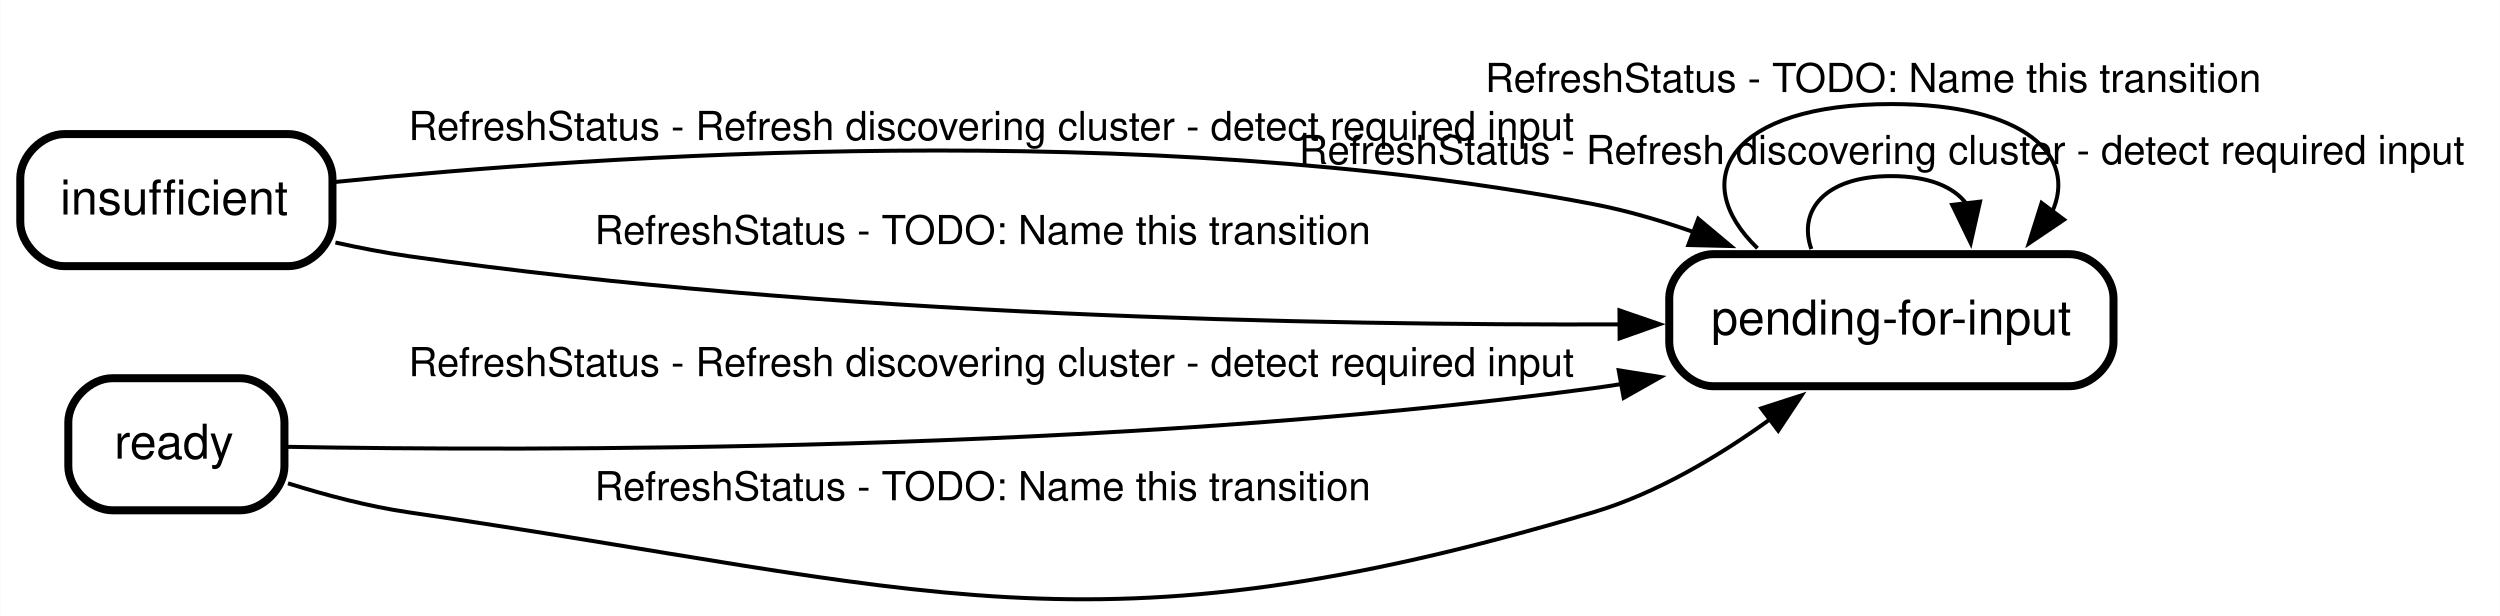
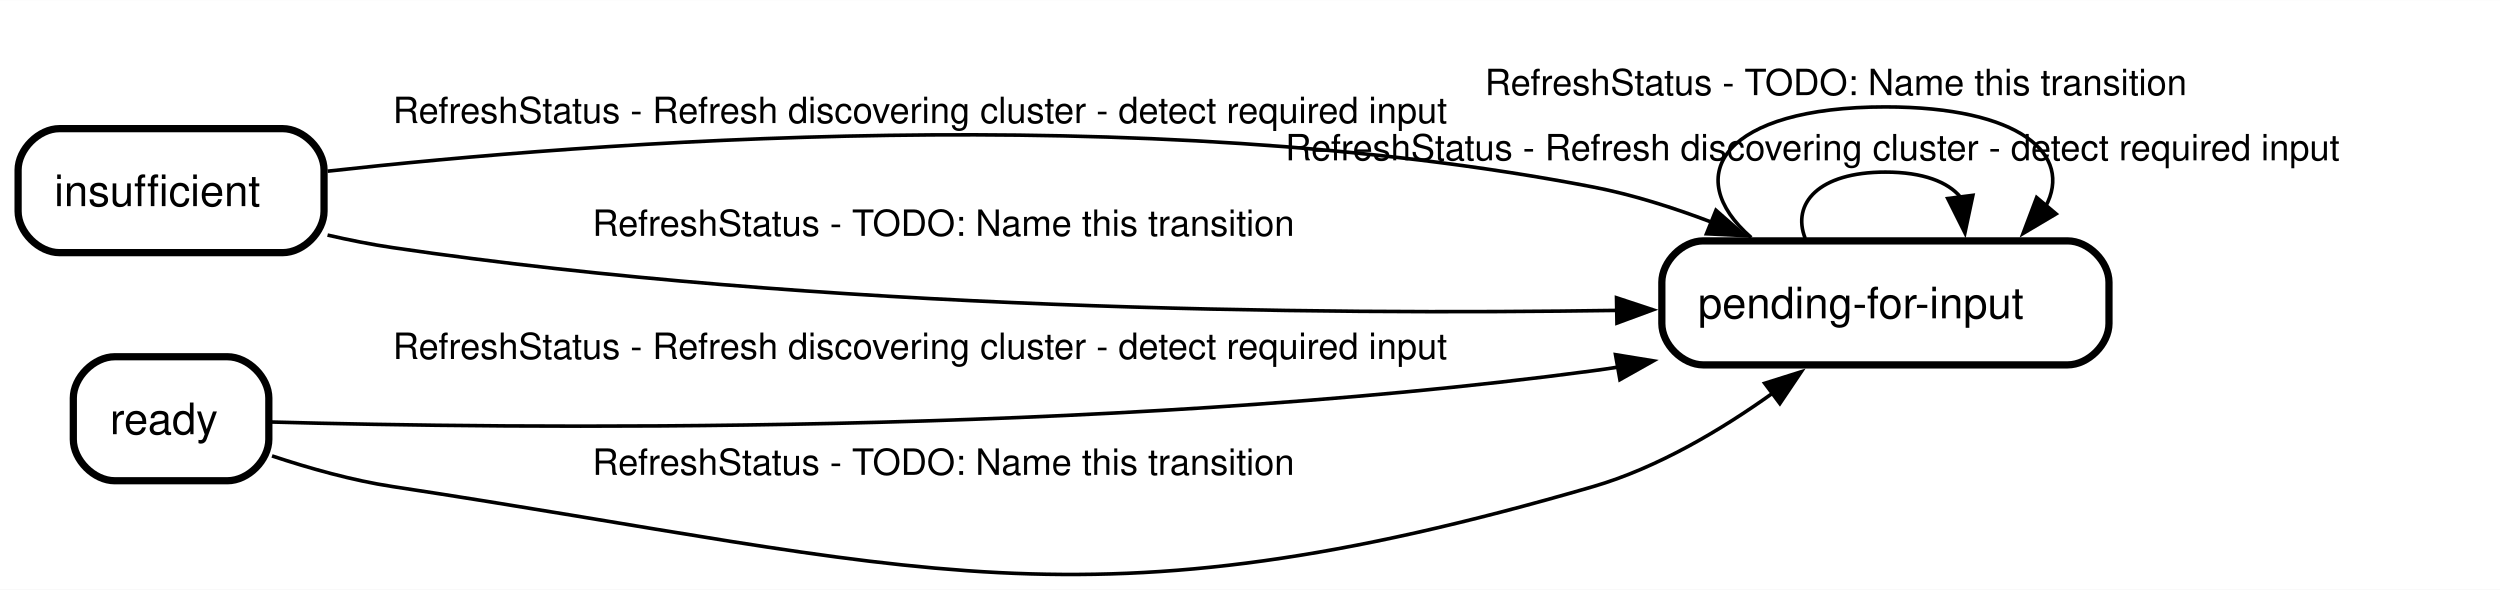
- <svg xmlns="http://www.w3.org/2000/svg" width="625pt" height="154pt" viewBox="0.00 0.00 624.50 153.91">
-   <g id="graph0" class="graph" transform="scale(1 1) rotate(0) translate(4 149.91)">
-     <polygon fill="white" stroke="none" points="-4,4 -4,-149.91 620.5,-149.91 620.5,4 -4,4" />
+ <svg xmlns="http://www.w3.org/2000/svg" width="691pt" height="163pt" viewBox="0.00 0.00 690.50 162.82">
+   <g id="graph0" class="graph" transform="scale(1 1) rotate(0) translate(4 158.82)">
+     <polygon fill="white" stroke="none" points="-4,4 -4,-158.82 686.5,-158.82 686.5,4 -4,4" />
    <g id="node1" class="node state regular">
-       <polygon fill="#ffffff" fill-opacity="0.004" stroke="none" stroke-width="2" points="80,-117.91 0,-117.91 0,-81.91 80,-81.91 80,-117.91" />
-       <text text-anchor="start" x="11" y="-96.31" font-family="Helvetica,sans-Serif" font-size="12.00">insufficient</text>
-       <path fill="none" stroke="black" stroke-width="2" d="M12,-83.41C12,-83.41 68,-83.41 68,-83.41 73.5,-83.41 79,-88.91 79,-94.41 79,-94.41 79,-105.41 79,-105.41 79,-110.91 73.5,-116.41 68,-116.41 68,-116.41 12,-116.41 12,-116.41 6.5,-116.41 1,-110.91 1,-105.41 1,-105.41 1,-94.41 1,-94.41 1,-88.91 6.5,-83.41 12,-83.41" />
+       <polygon fill="#ffffff" fill-opacity="0.004" stroke="none" stroke-width="2" points="86.5,-124.32 0,-124.32 0,-88.07 86.5,-88.07 86.5,-124.32" />
+       <text text-anchor="start" x="11" y="-101.92" font-family="Helvetica,sans-Serif" font-size="12.00">insufficient</text>
+       <path fill="none" stroke="black" stroke-width="2" d="M12.42,-89.07C12.42,-89.07 74.08,-89.07 74.08,-89.07 79.79,-89.07 85.5,-94.78 85.5,-100.49 85.5,-100.49 85.5,-111.9 85.5,-111.9 85.5,-117.61 79.79,-123.32 74.08,-123.32 74.08,-123.32 12.42,-123.32 12.42,-123.32 6.71,-123.32 1,-117.61 1,-111.9 1,-111.9 1,-100.49 1,-100.49 1,-94.78 6.71,-89.07 12.42,-89.07" />
    </g>
    <g id="node2" class="node state regular">
-       <polygon fill="#ffffff" fill-opacity="0.004" stroke="none" stroke-width="2" points="525,-87.91 412,-87.91 412,-51.91 525,-51.91 525,-87.91" />
-       <text text-anchor="start" x="423.5" y="-66.31" font-family="Helvetica,sans-Serif" font-size="12.00">pending-for-input</text>
-       <path fill="none" stroke="black" stroke-width="2" d="M424,-53.41C424,-53.41 513,-53.41 513,-53.41 518.5,-53.41 524,-58.91 524,-64.41 524,-64.41 524,-75.41 524,-75.41 524,-80.91 518.5,-86.41 513,-86.41 513,-86.41 424,-86.41 424,-86.41 418.5,-86.41 413,-80.91 413,-75.41 413,-75.41 413,-64.41 413,-64.41 413,-58.91 418.5,-53.41 424,-53.41" />
+       <polygon fill="#ffffff" fill-opacity="0.004" stroke="none" stroke-width="2" points="579.5,-93.32 454,-93.32 454,-57.07 579.5,-57.07 579.5,-93.32" />
+       <text text-anchor="start" x="465" y="-70.92" font-family="Helvetica,sans-Serif" font-size="12.00">pending-for-input</text>
+       <path fill="none" stroke="black" stroke-width="2" d="M466.42,-58.07C466.42,-58.07 567.08,-58.07 567.08,-58.07 572.79,-58.07 578.5,-63.78 578.5,-69.49 578.5,-69.49 578.5,-80.9 578.5,-80.9 578.5,-86.61 572.79,-92.32 567.08,-92.32 567.08,-92.32 466.42,-92.32 466.42,-92.32 460.71,-92.32 455,-86.61 455,-80.9 455,-80.9 455,-69.49 455,-69.49 455,-63.78 460.71,-58.07 466.42,-58.07" />
+     </g>
+     <g id="edge1" class="edge transition">
+       <path fill="none" stroke="black" d="M86.49,-111.57C158.84,-119.6 310.79,-131.38 436,-107.2 446.87,-105.1 458.14,-101.52 468.67,-97.51" />
+       <polygon fill="black" stroke="black" points="469.95,-100.77 477.91,-93.78 467.33,-94.28 469.95,-100.77" />
+       <text text-anchor="start" x="104.5" y="-124.86" font-family="Helvetica,sans-Serif" font-size="10.00">RefreshStatus - Refresh discovering cluster - detect required input   </text>
+     </g>
+     <g id="edge2" class="edge transition">
+       <path fill="none" stroke="black" d="M86.47,-93.92C92.48,-92.54 98.62,-91.31 104.5,-90.45 221.96,-73.13 360.22,-71.87 442.78,-73.12" />
+       <polygon fill="black" stroke="black" points="442.48,-76.61 452.54,-73.28 442.6,-69.61 442.48,-76.61" />
+       <text text-anchor="start" x="159.62" y="-93.7" font-family="Helvetica,sans-Serif" font-size="10.00">RefreshStatus - TODO: Name this transition   </text>
    </g>
    <g id="edge3" class="edge transition">
-       <path fill="none" stroke="black" d="M79.84,-104.46C145.34,-111.1 281.6,-120.45 394,-98.91 402.34,-97.32 410.94,-94.8 419.19,-91.89" />
-       <polygon fill="black" stroke="black" points="420.24,-95.24 428.37,-88.44 417.77,-88.69 420.24,-95.24" />
-       <text text-anchor="start" x="98" y="-114.91" font-family="Helvetica,sans-Serif" font-size="10.00">RefreshStatus - Refresh discovering cluster - detect required input   </text>
+       <path fill="none" stroke="black" d="M494.59,-93.04C490.83,-102.61 498.21,-111.32 516.75,-111.32 527.18,-111.32 534.07,-108.56 537.44,-104.45" />
+       <polygon fill="black" stroke="black" points="540.91,-104.9 538.71,-94.54 533.97,-104.02 540.91,-104.9" />
+       <text text-anchor="start" x="351" y="-114.57" font-family="Helvetica,sans-Serif" font-size="10.00">RefreshStatus - Refresh discovering cluster - detect required input   </text>
+     </g>
+     <g id="edge4" class="edge transition">
+       <path fill="none" stroke="black" d="M479.7,-93.22C459.87,-110.48 472.22,-129.32 516.75,-129.32 553.98,-129.32 568.72,-116.15 560.97,-101.75" />
+       <polygon fill="black" stroke="black" points="563.89,-99.78 554.78,-94.38 558.52,-104.29 563.89,-99.78" />
+       <text text-anchor="start" x="406.12" y="-132.57" font-family="Helvetica,sans-Serif" font-size="10.00">RefreshStatus - TODO: Name this transition   </text>
+     </g>
+     <g id="node3" class="node state regular">
+       <polygon fill="#ffffff" fill-opacity="0.004" stroke="none" stroke-width="2" points="71.25,-61.32 15.25,-61.32 15.25,-25.07 71.25,-25.07 71.25,-61.32" />
+       <text text-anchor="start" x="26.38" y="-38.92" font-family="Helvetica,sans-Serif" font-size="12.00">ready</text>
+       <path fill="none" stroke="black" stroke-width="2" d="M27.67,-26.07C27.67,-26.07 58.83,-26.07 58.83,-26.07 64.54,-26.07 70.25,-31.78 70.25,-37.49 70.25,-37.49 70.25,-48.9 70.25,-48.9 70.25,-54.61 64.54,-60.32 58.83,-60.32 58.83,-60.32 27.67,-60.32 27.67,-60.32 21.96,-60.32 16.25,-54.61 16.25,-48.9 16.25,-48.9 16.25,-37.49 16.25,-37.49 16.25,-31.78 21.96,-26.07 27.67,-26.07" />
+     </g>
+     <g id="edge5" class="edge transition">
+       <path fill="none" stroke="black" d="M71,-42.29C134.6,-40.54 299.74,-38.3 436,-56.45 438.31,-56.75 440.66,-57.1 443.02,-57.48" />
+       <polygon fill="black" stroke="black" points="442.2,-60.89 452.66,-59.18 443.42,-53.99 442.2,-60.89" />
+       <text text-anchor="start" x="104.5" y="-59.7" font-family="Helvetica,sans-Serif" font-size="10.00">RefreshStatus - Refresh discovering cluster - detect required input   </text>
    </g>
    <g id="edge6" class="edge transition">
-       <path fill="none" stroke="black" d="M79.74,-89.31C85.81,-87.97 92.05,-86.76 98,-85.91 202.98,-70.9 326.3,-68.6 400.6,-68.86" />
-       <polygon fill="black" stroke="black" points="400.56,-72.36 410.58,-68.91 400.6,-65.36 400.56,-72.36" />
-       <text text-anchor="start" x="144.5" y="-88.91" font-family="Helvetica,sans-Serif" font-size="10.00">RefreshStatus - TODO: Name this transition   </text>
-     </g>
-     <g id="edge1" class="edge transition">
-       <path fill="none" stroke="black" d="M448.5,-87.69C445.1,-97.23 451.77,-105.91 468.5,-105.91 477.91,-105.91 484.14,-103.16 487.18,-99.06" />
-       <polygon fill="black" stroke="black" points="490.65,-99.53 488.32,-89.2 483.7,-98.73 490.65,-99.53" />
-       <text text-anchor="start" x="320.5" y="-108.91" font-family="Helvetica,sans-Serif" font-size="10.00">RefreshStatus - Refresh discovering cluster - detect required input   </text>
-     </g>
-     <g id="edge4" class="edge transition">
-       <path fill="none" stroke="black" d="M435.05,-87.89C417.15,-105.11 428.3,-123.91 468.5,-123.91 501.79,-123.91 515.16,-111.02 508.6,-96.81" />
-       <polygon fill="black" stroke="black" points="511.64,-95.02 502.85,-89.1 506.03,-99.21 511.64,-95.02" />
-       <text text-anchor="start" x="367" y="-126.91" font-family="Helvetica,sans-Serif" font-size="10.00">RefreshStatus - TODO: Name this transition   </text>
-     </g>
-     <g id="node3" class="node state regular">
-       <polygon fill="#ffffff" fill-opacity="0.004" stroke="none" stroke-width="2" points="68,-56.91 12,-56.91 12,-20.91 68,-20.91 68,-56.91" />
-       <text text-anchor="start" x="24.5" y="-35.31" font-family="Helvetica,sans-Serif" font-size="12.00">ready</text>
-       <path fill="none" stroke="black" stroke-width="2" d="M24,-22.41C24,-22.41 56,-22.41 56,-22.41 61.5,-22.41 67,-27.91 67,-33.41 67,-33.41 67,-44.41 67,-44.41 67,-49.91 61.5,-55.41 56,-55.41 56,-55.41 24,-55.41 24,-55.41 18.5,-55.41 13,-49.91 13,-44.41 13,-44.41 13,-33.41 13,-33.41 13,-27.91 18.5,-22.41 24,-22.41" />
-     </g>
-     <g id="edge2" class="edge transition">
-       <path fill="none" stroke="black" d="M67.72,-38.27C126.83,-37.22 273.03,-36.67 394,-52.91 396.33,-53.23 398.7,-53.58 401.09,-53.96" />
-       <polygon fill="black" stroke="black" points="400.37,-57.39 410.83,-55.71 401.61,-50.5 400.37,-57.39" />
-       <text text-anchor="start" x="98" y="-55.91" font-family="Helvetica,sans-Serif" font-size="10.00">RefreshStatus - Refresh discovering cluster - detect required input   </text>
-     </g>
-     <g id="edge5" class="edge transition">
-       <path fill="none" stroke="black" d="M67.89,-29.15C77.29,-26.21 87.99,-23.37 98,-21.91 228.18,-2.91 267.91,15.61 394,-21.91 409.83,-26.62 425.43,-35.95 438.16,-45.14" />
-       <polygon fill="black" stroke="black" points="436,-47.89 446.08,-51.14 440.23,-42.31 436,-47.89" />
-       <text text-anchor="start" x="144.5" y="-24.91" font-family="Helvetica,sans-Serif" font-size="10.00">RefreshStatus - TODO: Name this transition   </text>
+       <path fill="none" stroke="black" d="M71.13,-32.93C81.41,-29.51 93.34,-26.14 104.5,-24.45 250.16,-2.3 294.54,16.75 436,-24.45 453.8,-29.63 471.41,-40.12 485.54,-50.22" />
+       <polygon fill="black" stroke="black" points="483.41,-52.99 493.51,-56.17 487.6,-47.39 483.41,-52.99" />
+       <text text-anchor="start" x="159.62" y="-27.7" font-family="Helvetica,sans-Serif" font-size="10.00">RefreshStatus - TODO: Name this transition   </text>
    </g>
  </g>
</svg>
